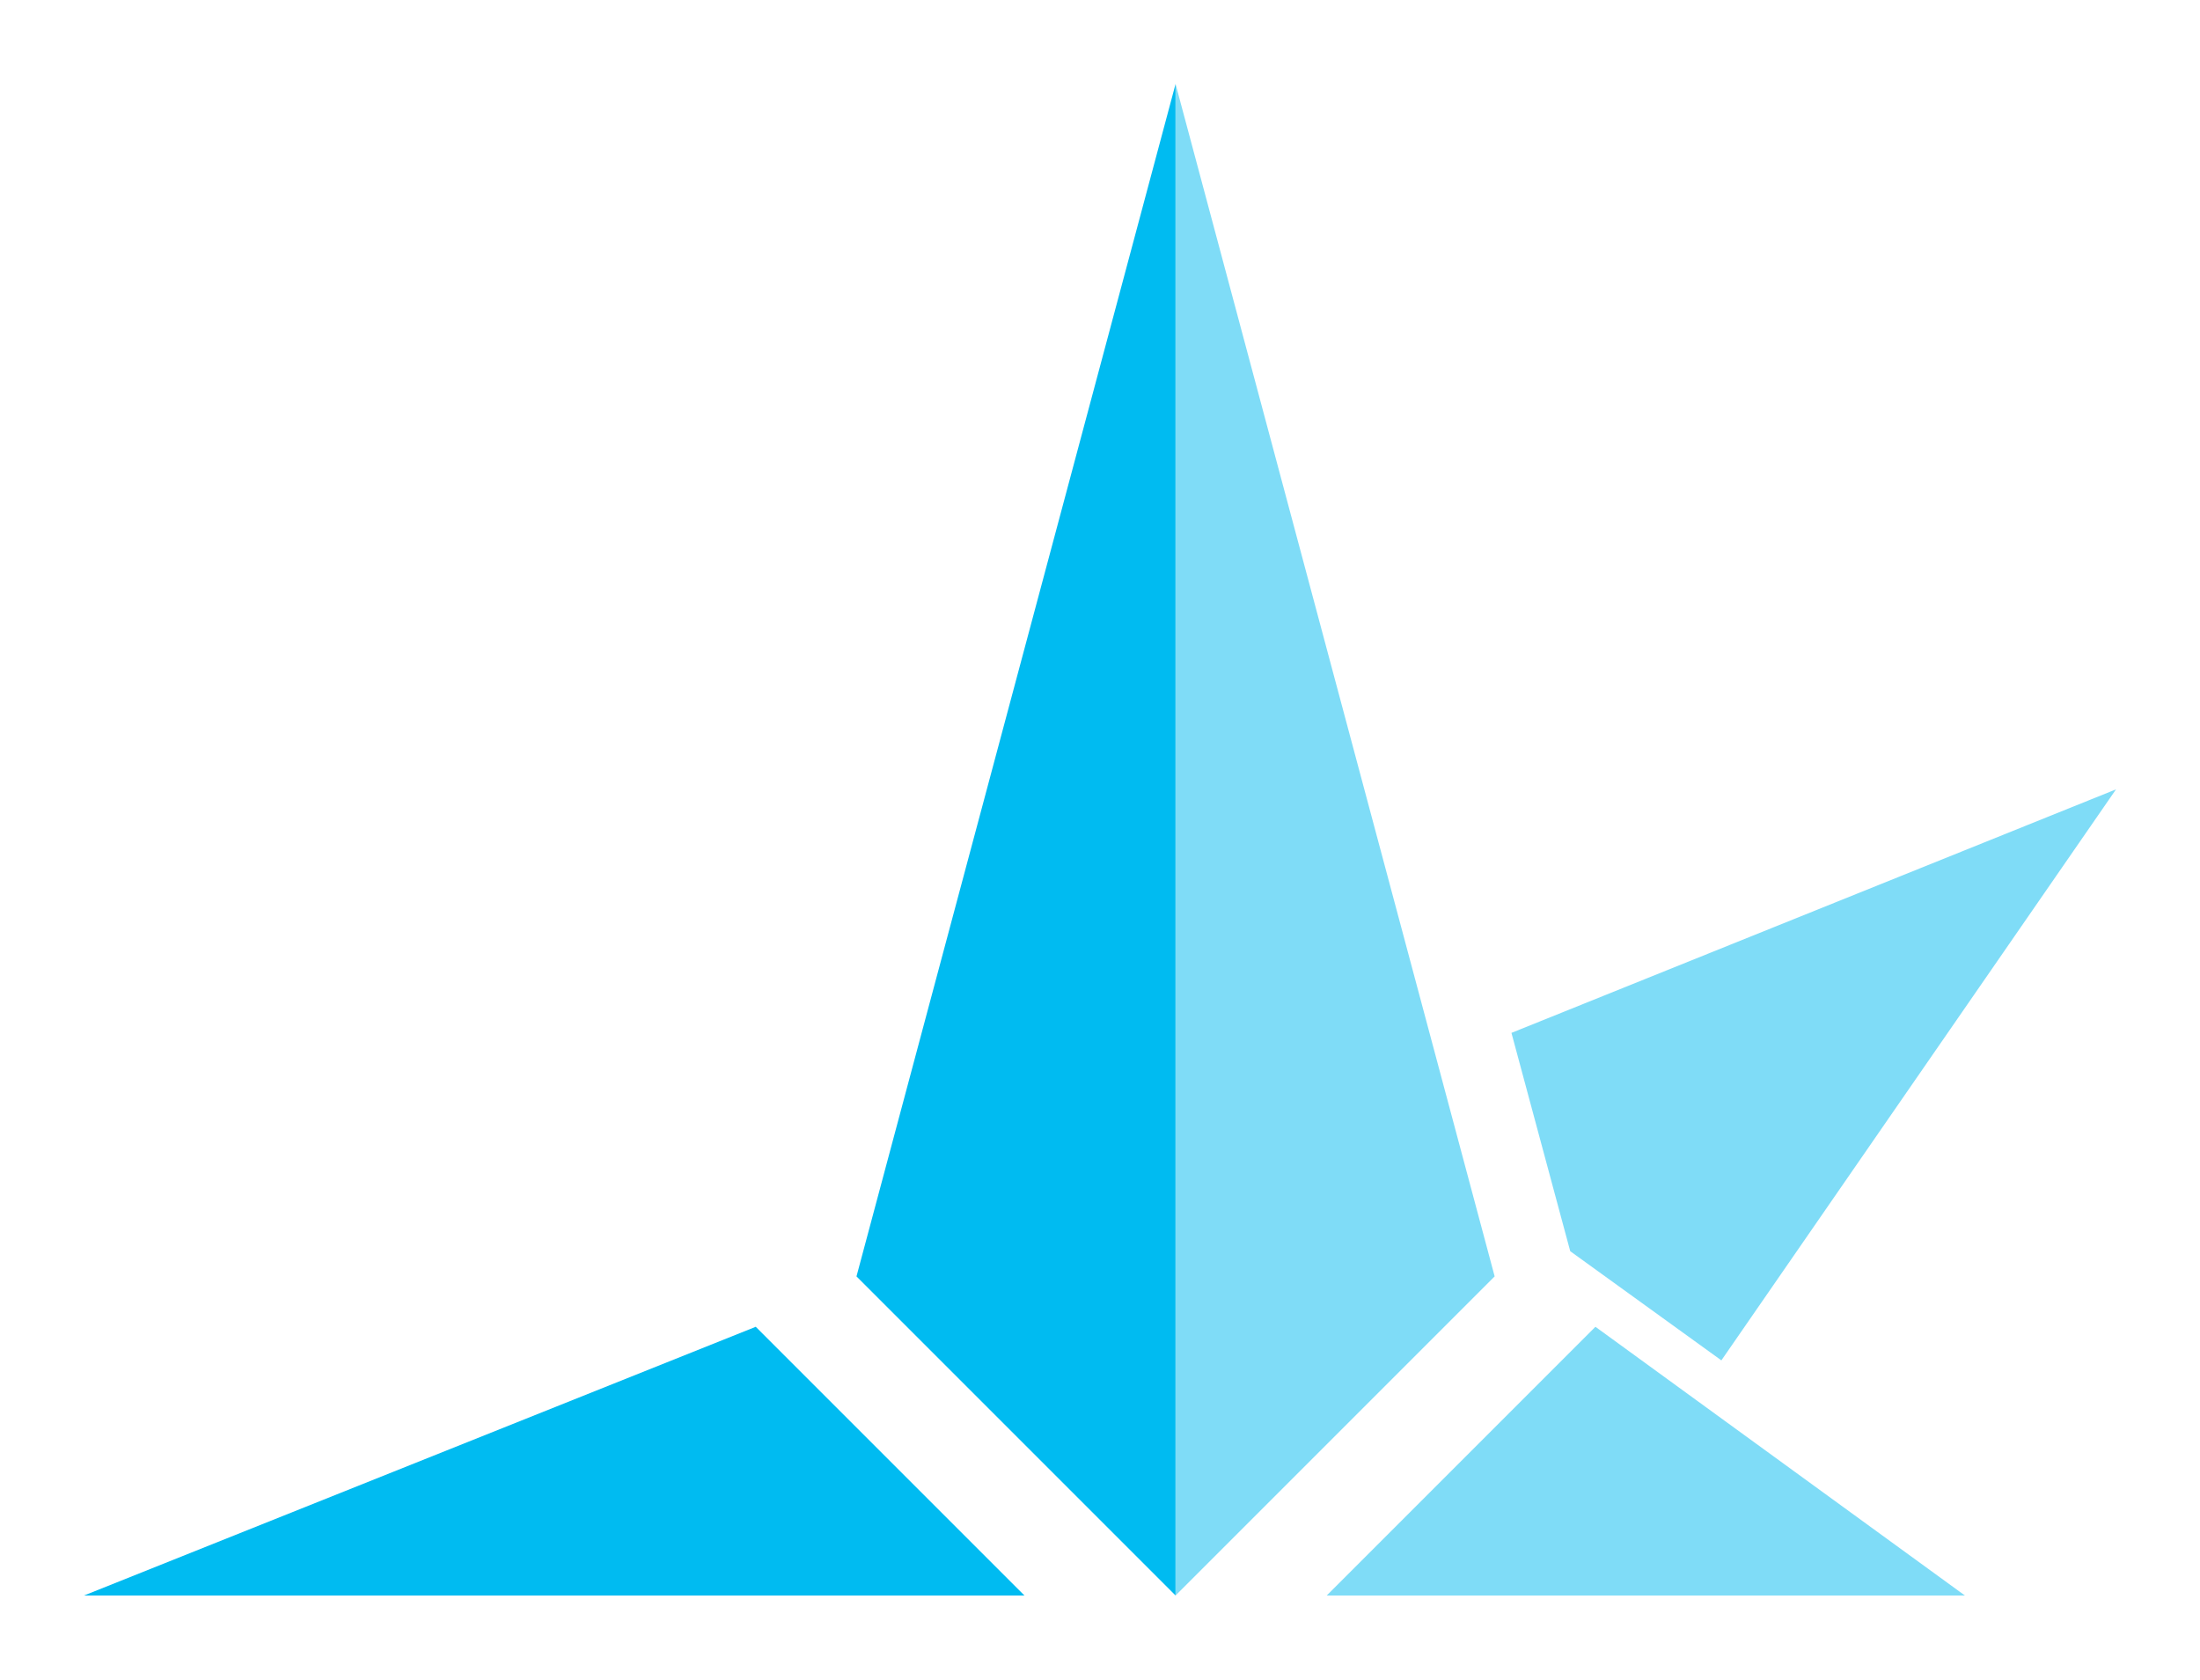
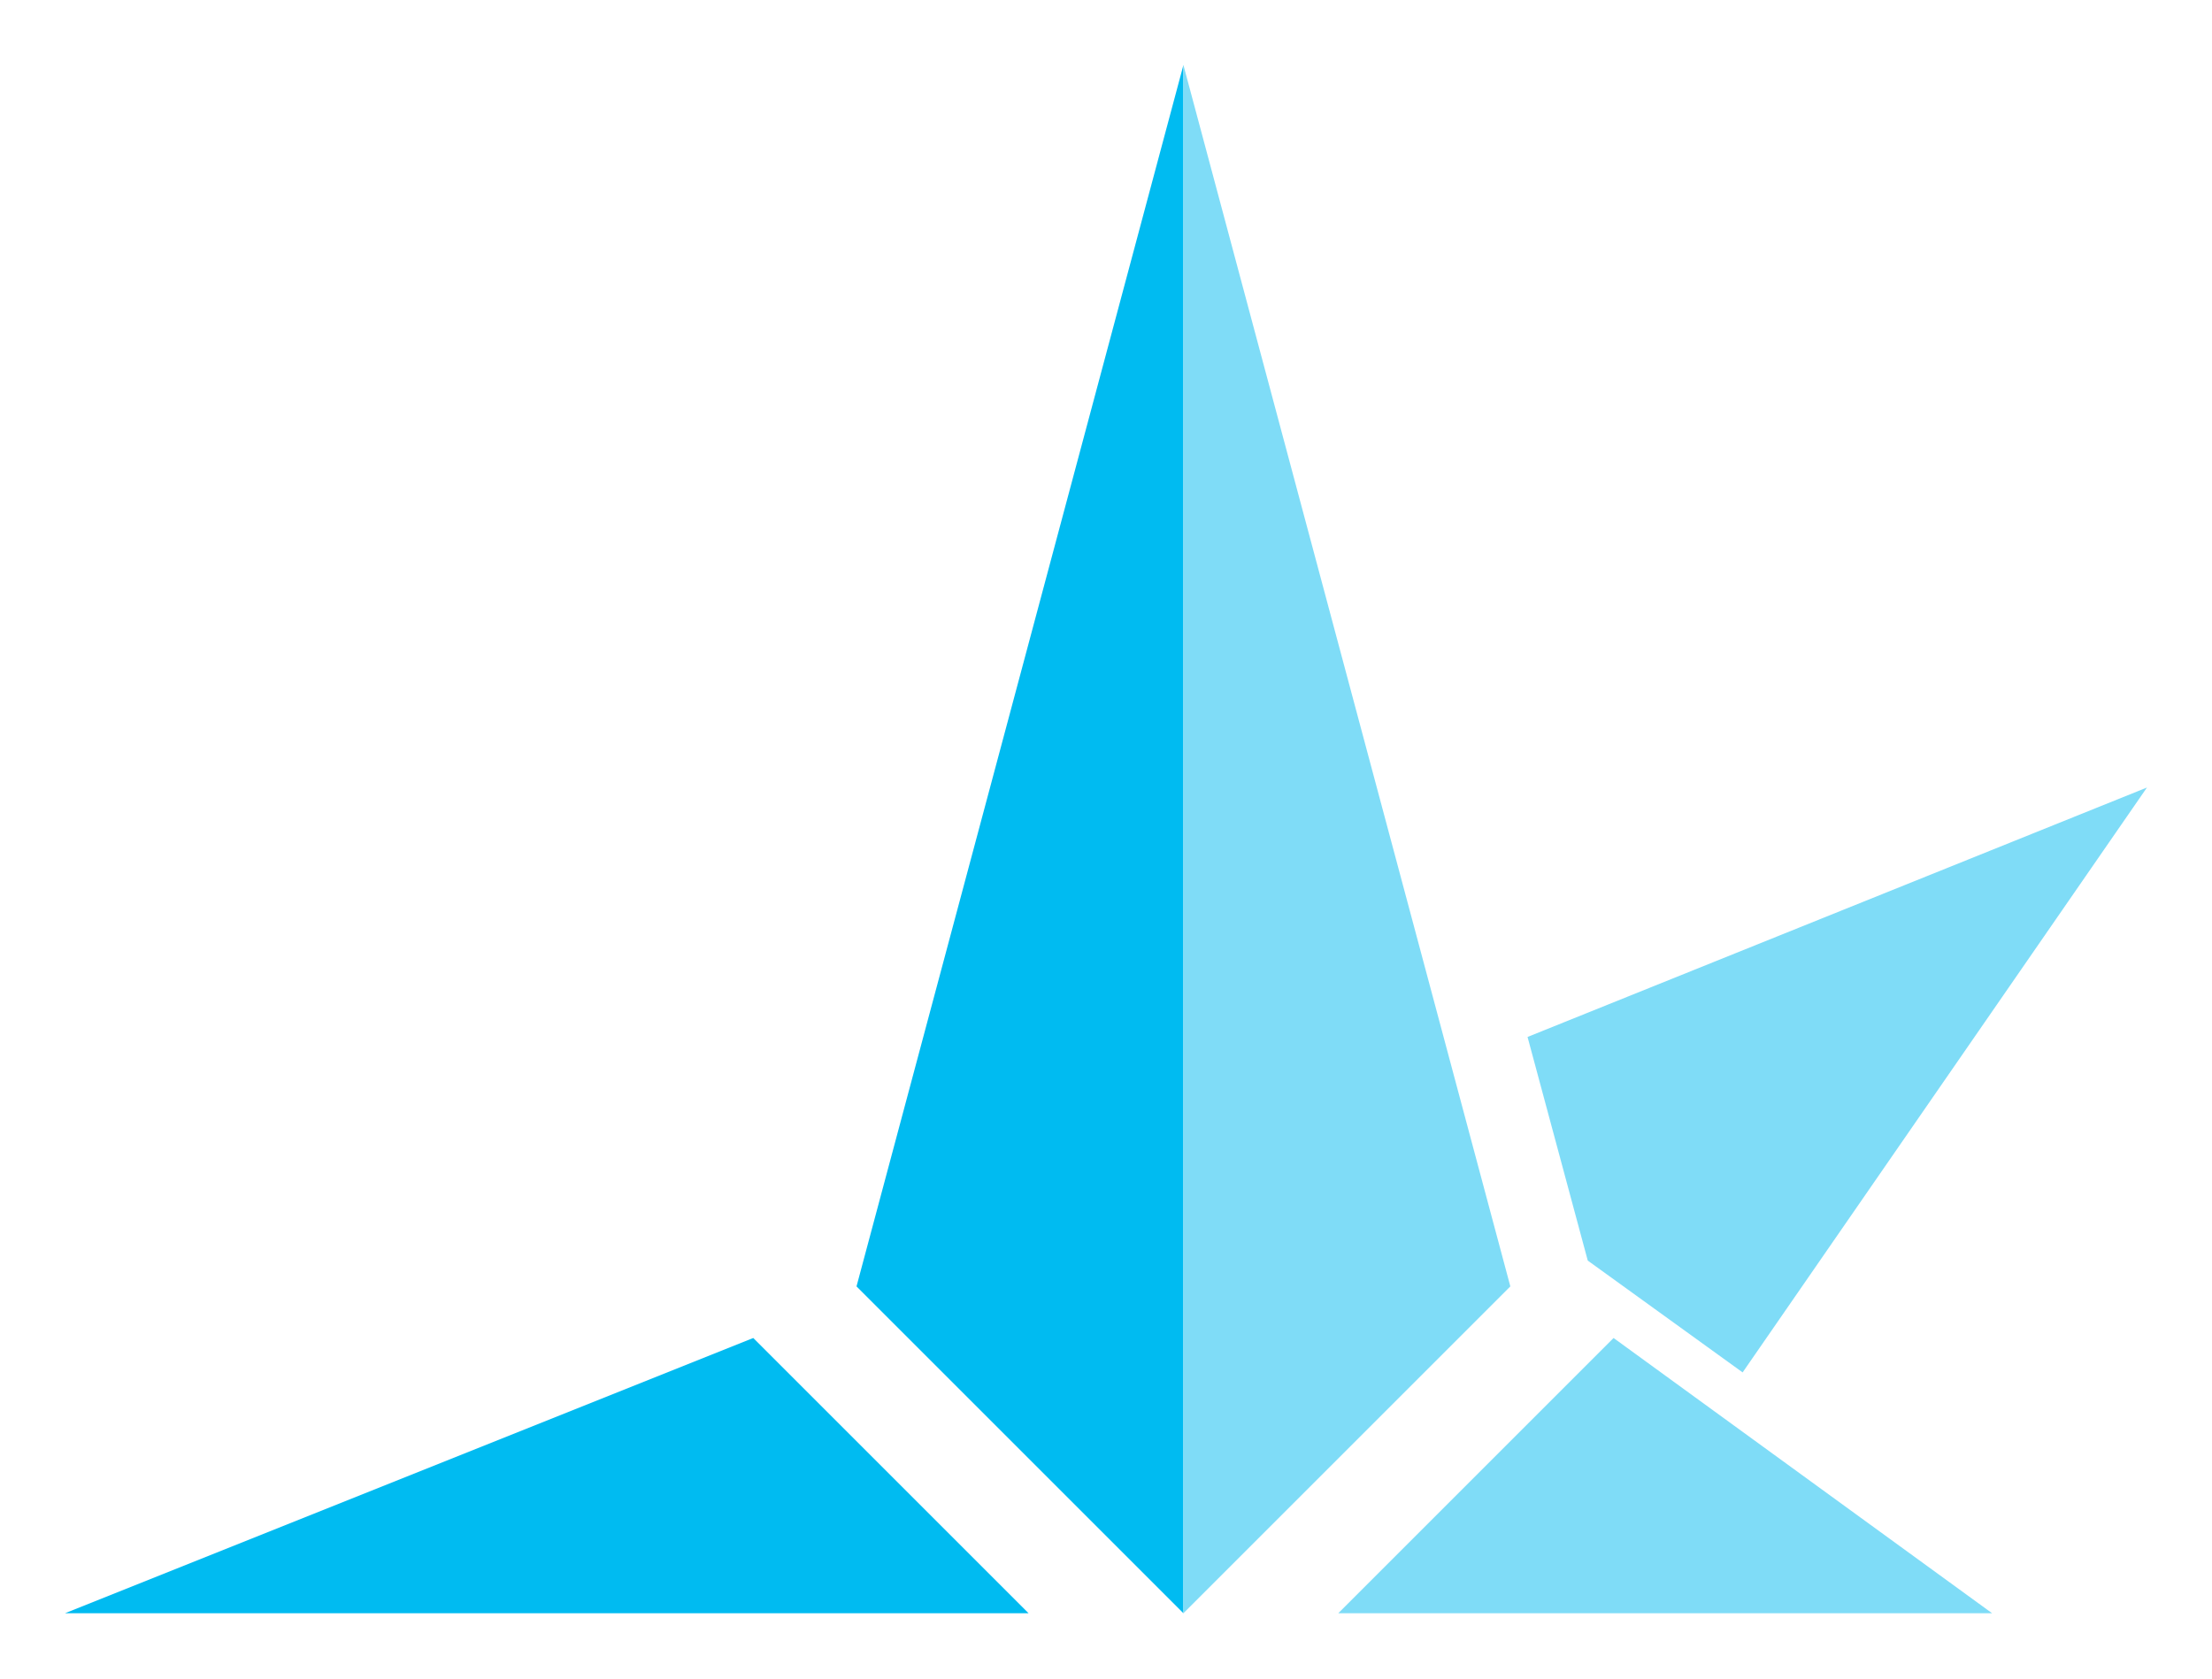
- <svg xmlns="http://www.w3.org/2000/svg" version="1.1" width="262" height="200" viewbox="0 0 242 180">
-   <g transform="translate(10,10)">
-     <path style="fill:#00bbf1;fill-opacity:1;stroke:none" d="M 130,180 v -180 l -38,142 Z" />
-     <path style="fill:#7fdcf7;fill-opacity:1;stroke:none" d="M 130,180 v -180 l 38,142 Z" />
-     <path style="fill:#00bbf1;fill-opacity:1;stroke:none" d="M 0,180 h 112 l -32,-32 Z" />
-     <path style="fill:#7fdcf7;fill-opacity:1;stroke:none" d="M 148,180 h 76 l -44,-32 Z" />
-     <path style="fill:#7fdcf7;fill-opacity:1;stroke:none" d="M 177,139 l -7,-26 l 72,-29 l -47,68 Z" />
+ <svg xmlns="http://www.w3.org/2000/svg" width="170.073" height="129.062" viewBox="0 0 179.994 136.591" version="1.1">
+   <g transform="translate(-9.788797,-142.5259)">
+     <g transform="matrix(0.2645833,0,0,0.2645833,65.48359,175.6429)">
+       <path style="fill:#00bbf1;fill-opacity:1;stroke:none" d="M -190.5,371.083 H 105.833 L 21.167,286.417 Z" />
+       <path style="fill:#00bbf1;fill-opacity:1;stroke:none" d="M 153.458,371.083 52.917,270.542 153.458,-105.167 Z" />
+       <path style="fill:#7fdcf7;fill-opacity:1;stroke:none" d="m 153.458,371.083 v -476.25 L 254,270.542 Z" />
+       <path style="fill:#7fdcf7;fill-opacity:1;stroke:none" d="M 201.083,371.083 H 402.167 L 285.75,286.417 Z" />
+       <path style="fill:#7fdcf7;fill-opacity:1;stroke:none" d="m 277.812,262.604 -18.521,-68.792 190.5,-76.729 L 325.438,297 Z" />
+     </g>
  </g>
</svg>
